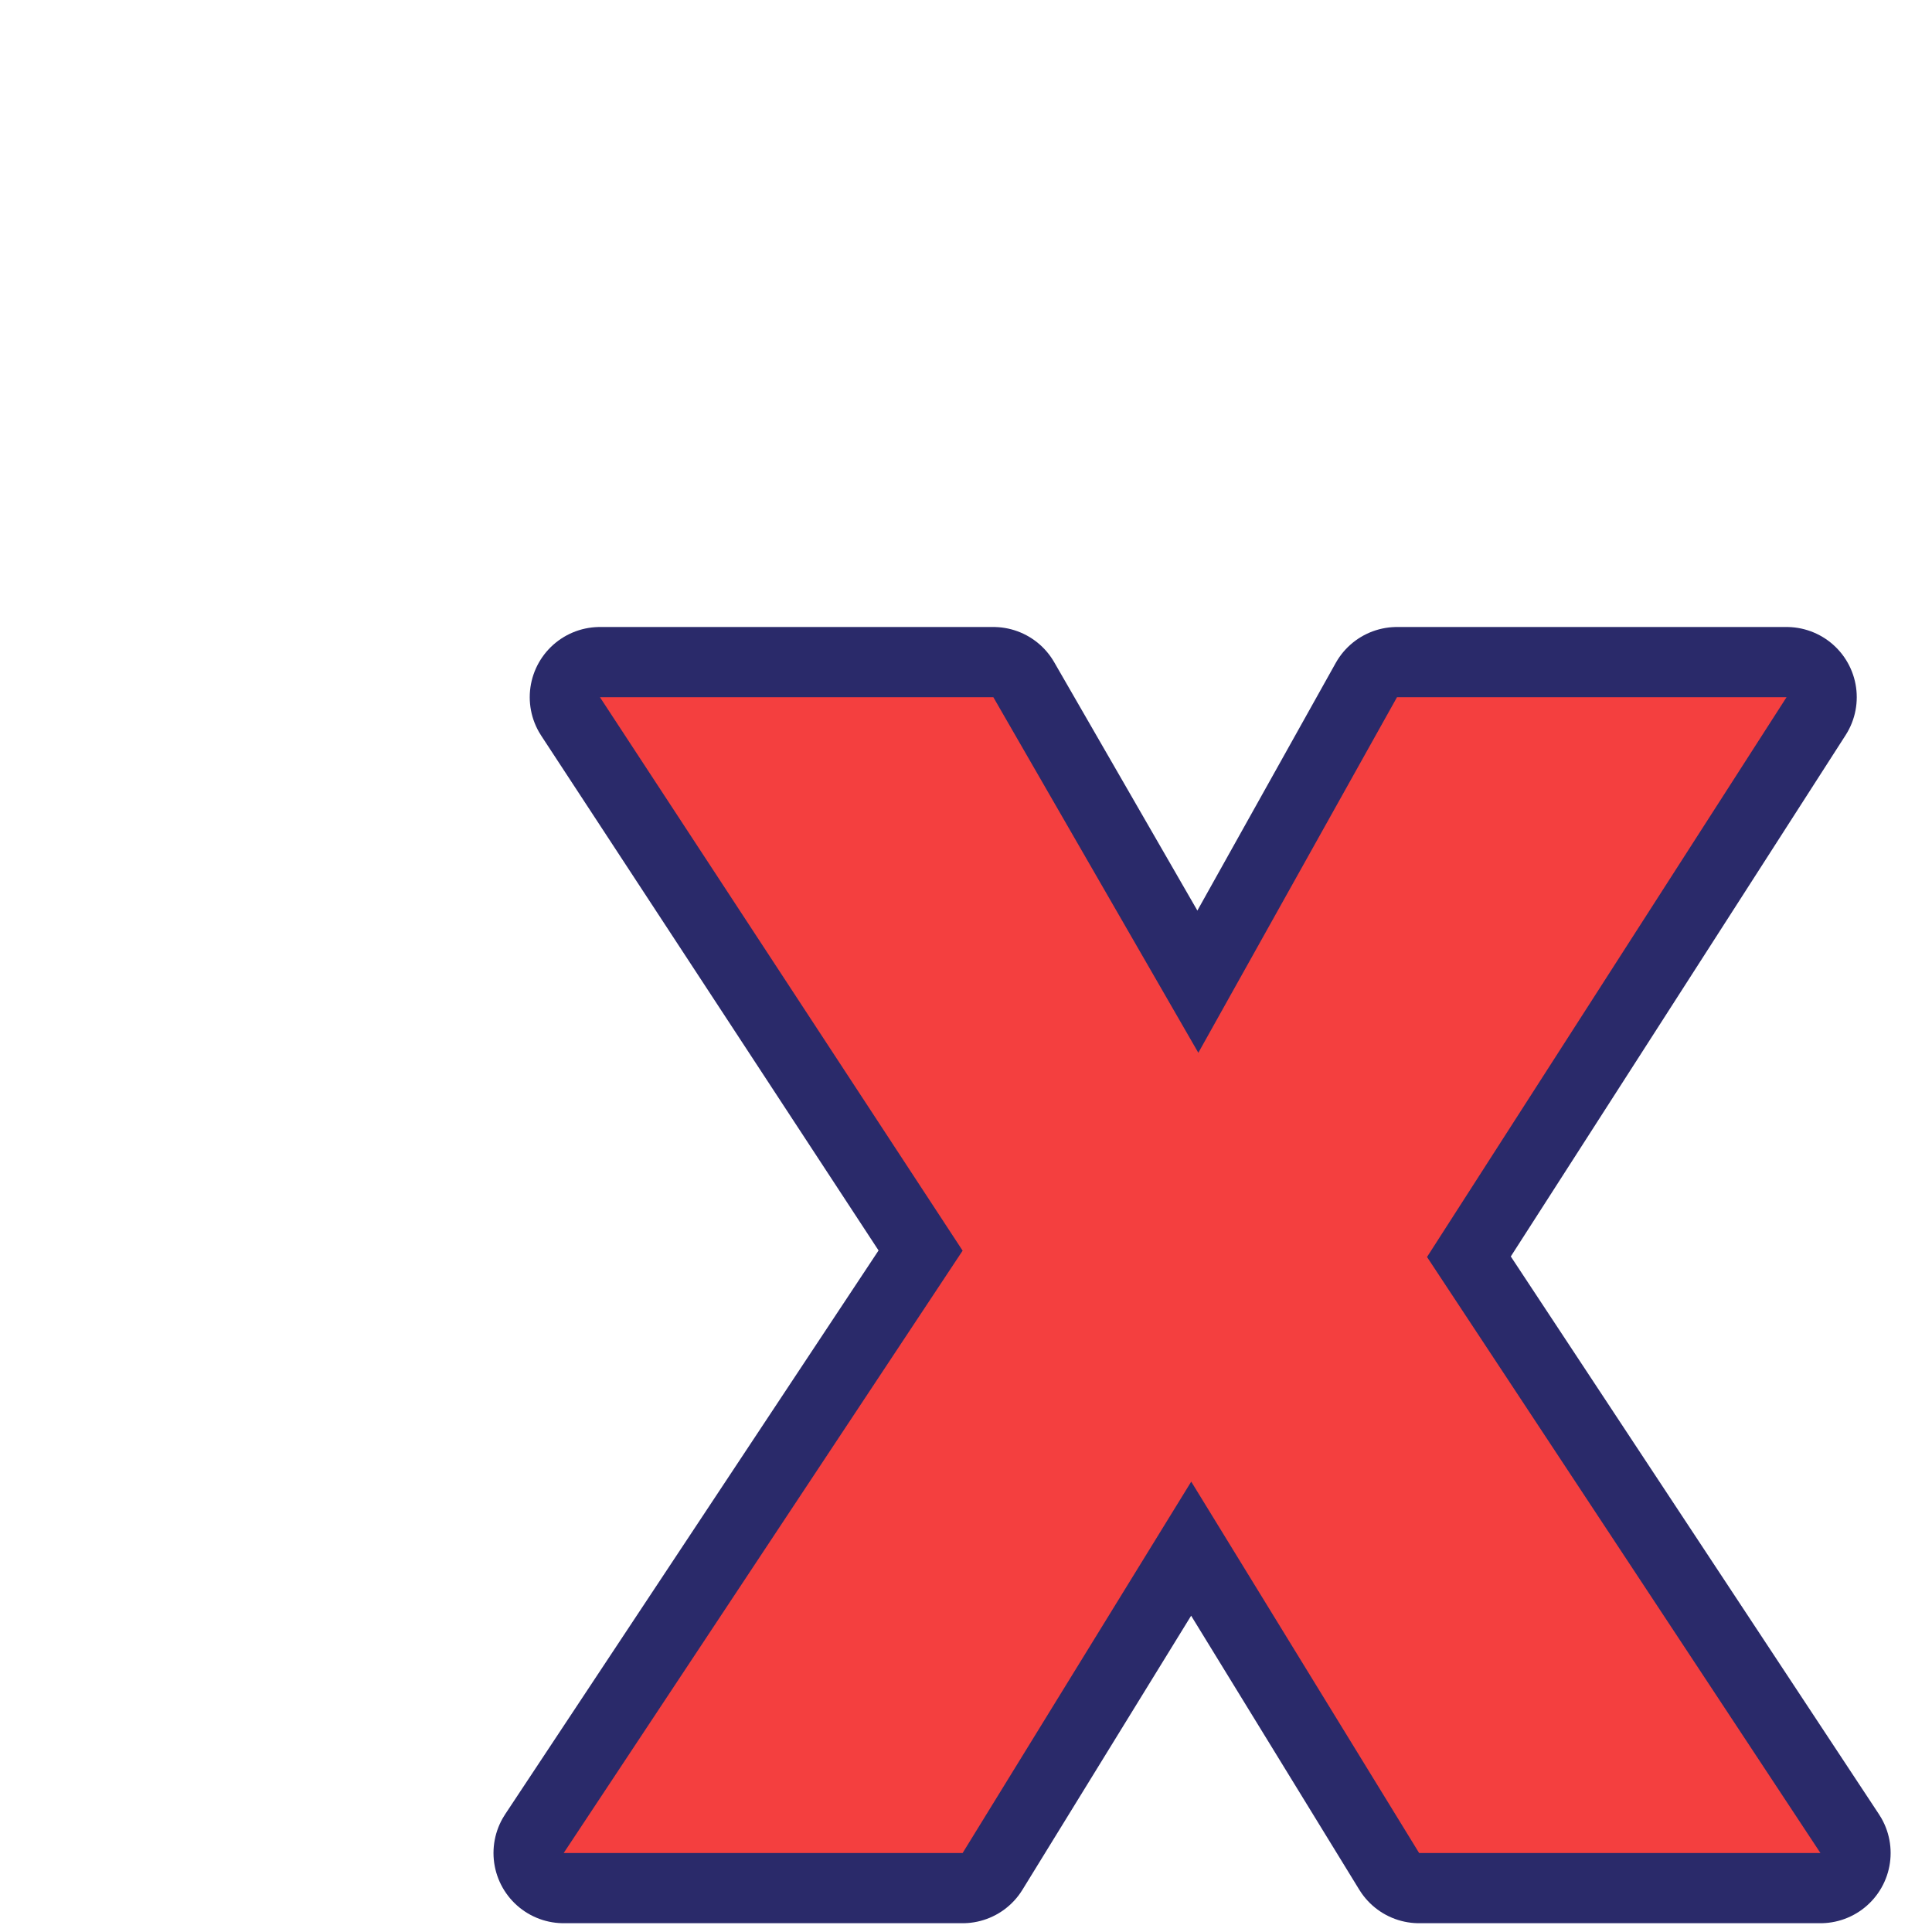
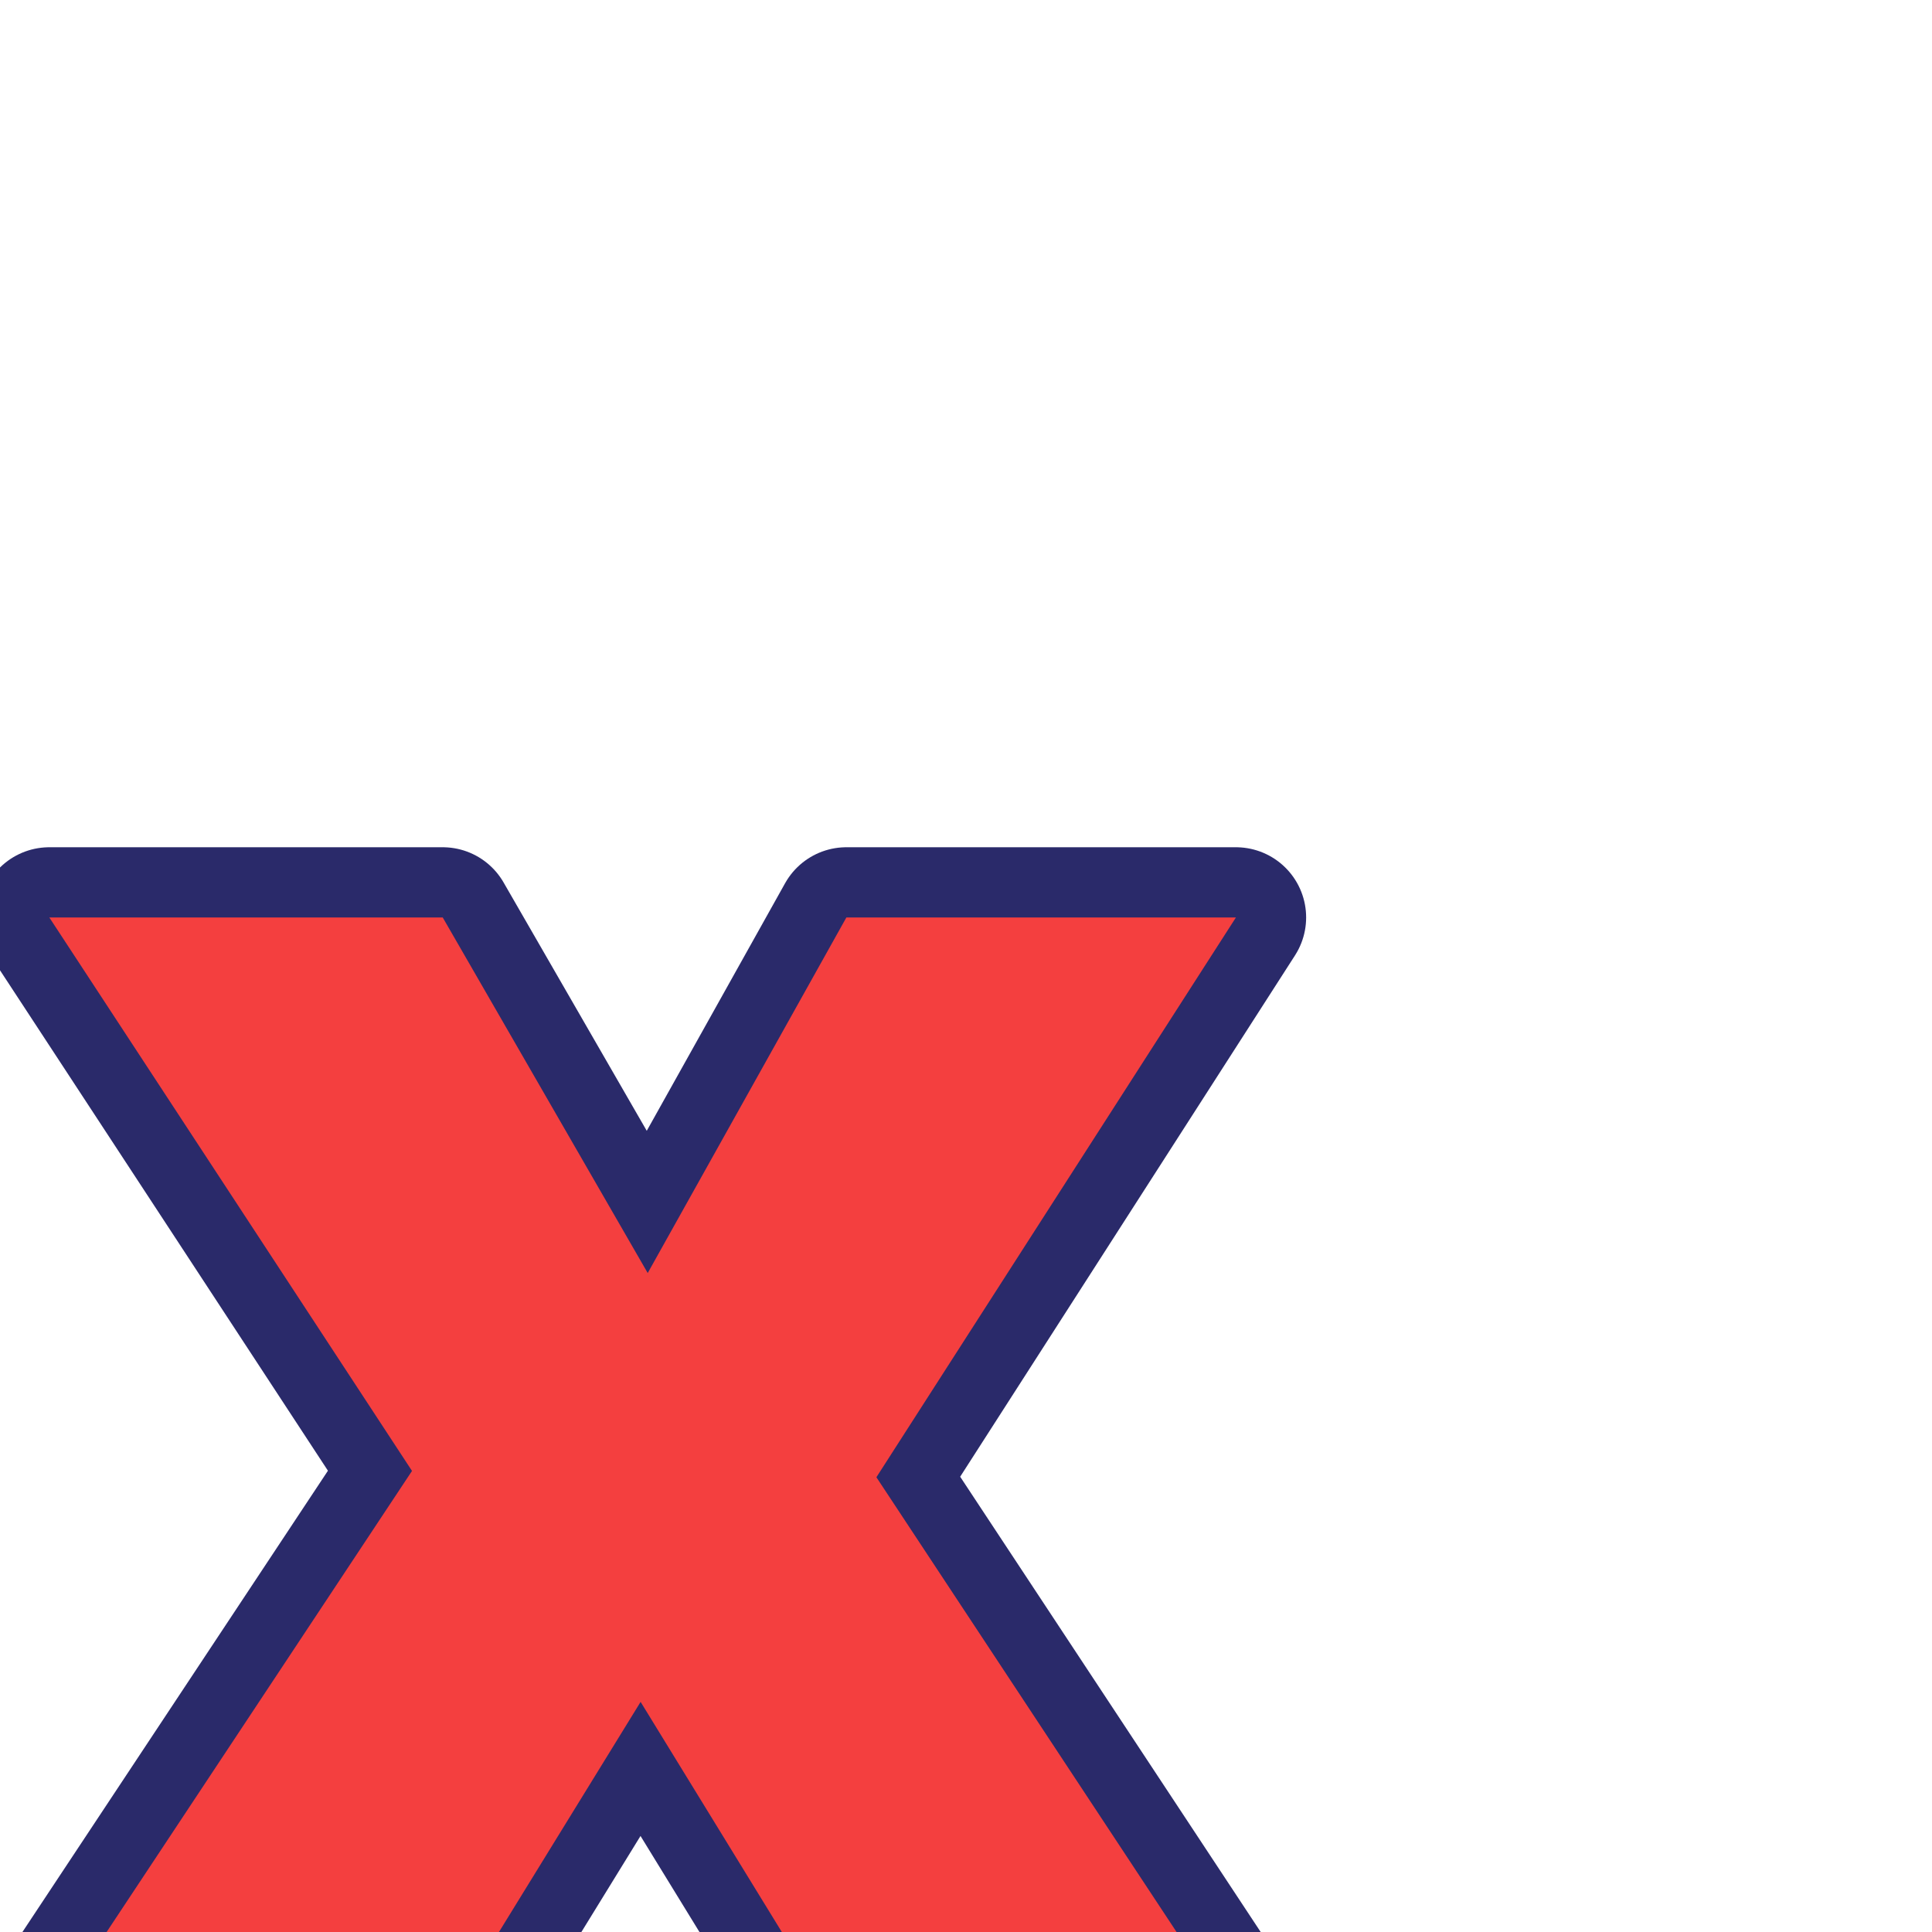
<svg xmlns="http://www.w3.org/2000/svg" viewBox="0 0 512 512">
-   <g transform="translate(130.78 166.16) scale(2.325581 2.325581) translate(-328.71 -50.29)">
+   <g transform="translate(-15.14 224.53) scale(2.325581 2.325581) translate(-328.71 -50.29)">
    <path d="M382.17 121.36L340.84 58.29L385.67 58.29L409.03 98.81L431.67 58.29L476.06 58.29L435.09 122.08L479.92 190L434.19 190L408.22 147.68L382.17 190L336.71 190L382.17 121.36Z" fill="#F43F3F" stroke="#2a2a6a" stroke-width="16" stroke-linejoin="round" paint-order="stroke" />
  </g>
</svg>
